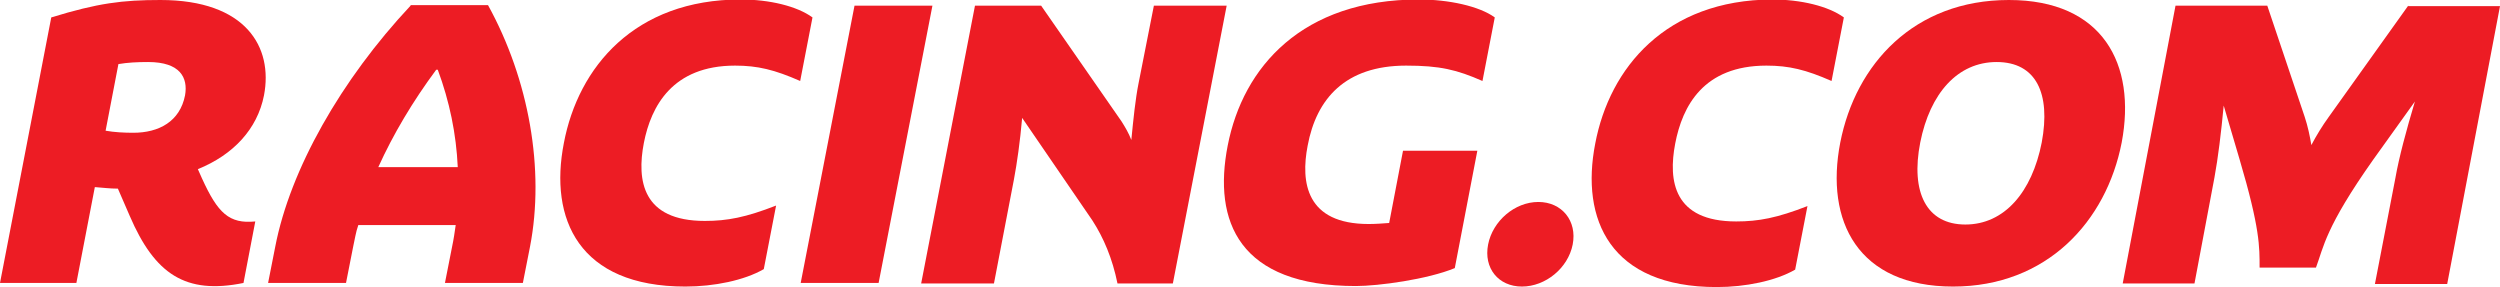
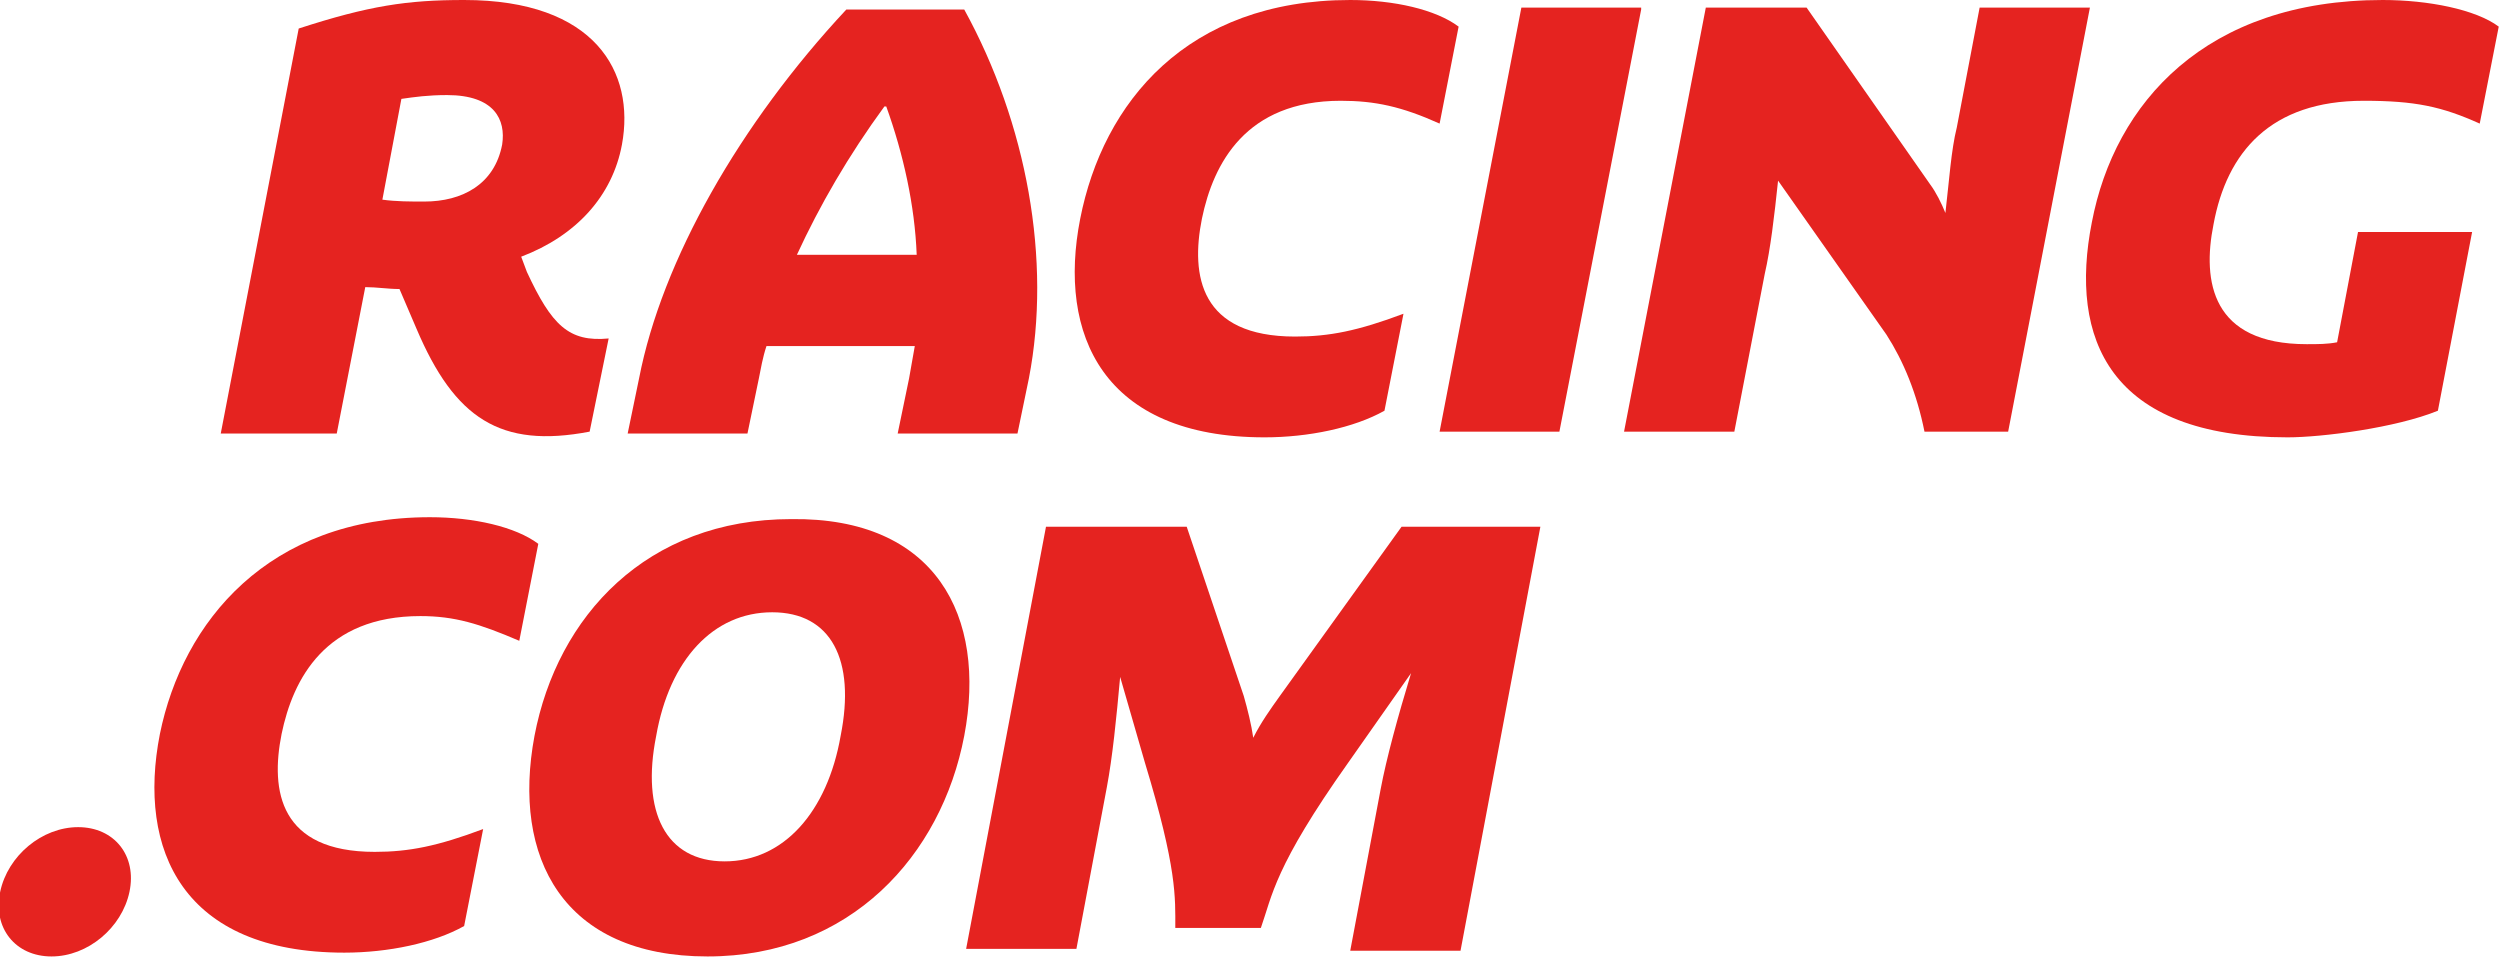
- <svg xmlns="http://www.w3.org/2000/svg" version="1.1" id="Layer_1" x="0px" y="0px" viewBox="0 0 487.7 55.9" style="enable-background:new 0 0 487.7 55.9;" xml:space="preserve">
-   <defs id="defs27" />
-   <g id="g3" style="fill:#ed1c24;fill-opacity:1">
-     <path d="M300.1,39.4c-4.6,0-8.9,3.7-9.8,8.3c-0.9,4.6,2,8.2,6.6,8.2c4.6,0,9-3.6,9.9-8.2C307.7,43.1,304.7,39.4,300.1,39.4z" id="path5" style="fill:#ed1c24;fill-opacity:1" />
-     <path d="M344.6,12.8c4.4,0,7.7,0.8,12.7,3l2.4-12.4c-3-2.2-8.4-3.5-14-3.5C325,0,314,13.2,311.2,28c-2.9,14.8,2.9,28,23.7,28c5.6,0,11.5-1.2,15.3-3.4l2.4-12.4c-5.9,2.3-9.5,3-13.9,3c-12.2,0-13.3-7.9-11.9-15.2C328.2,20.7,332.3,12.8,344.6,12.8z" id="path7" style="fill:#ed1c24;fill-opacity:1" />
-     <path d="M391.9,0C373.4,0,362,12.5,359,27.8c-3,15.4,3.5,28.1,22,28.1c18.3,0,29.9-12.7,32.9-28.1C416.8,12.5,410.2,0,391.9,0z M398.3,27.8c-1.9,9.7-7.3,16-14.9,16c-7.6,0-10.7-6.3-8.8-16c1.9-9.6,7.3-15.7,14.9-15.7C397.2,12.1,400.1,18.2,398.3,27.8z" id="path9" style="fill:#ed1c24;fill-opacity:1" />
-     <path d="M469.8,1.1l-15.5,21.7c-1.3,1.8-2.4,3.6-3.4,5.5c-0.3-1.8-0.7-3.7-1.3-5.5l-7.3-21.7h-17.9l-10.3,54.2h14l3.9-20.7c0.7-3.8,1.3-8.7,1.8-14l3.1,10.5c4,13.5,3.9,17.1,3.9,21.1h11c1.5-4,1.8-7.8,11.2-21.1l8.1-11.3c-1.7,5.7-3.1,10.9-3.8,14.9l-4,20.7h14.1l10.3-54.2H469.8z" id="path11" style="fill:#ed1c24;fill-opacity:1" />
-     <path d="M80.1,1.1C66.5,15.6,56.6,33.1,53.7,48.1l-1.4,7.1h15.2l1.4-7.1c0.3-1.3,0.5-2.8,1-4.2h19c-0.2,1.4-0.4,2.8-0.7,4.2l-1.4,7.1h15.2l1.4-7.1c2.9-15-0.2-32.6-8.2-47.1H80.1z M73.8,32.6c2.9-6.4,6.7-12.8,11.3-19h0.3c2.3,6.2,3.6,12.5,3.9,19H73.8z" id="path13" style="fill:#ed1c24;fill-opacity:1" />
-     <path d="M31.3,0c-7.4,0-12.2,0.6-21.3,3.4L0,55.2h14.9l3.6-18.7c1.5,0.1,2.9,0.3,4.5,0.3l2.3,5.3c4.9,11.4,10.9,15.4,22.2,13.1l2.3-12c-5.1,0.5-7.3-1.6-10.4-8.4L38.6,33c6.9-2.8,11.6-7.8,12.9-14.4C53.3,9.2,48,0,31.3,0zM36.1,18.6c-1,5.1-5.1,7.3-10.1,7.3c-1.8,0-3.7-0.1-5.4-0.4l2.5-13c1.8-0.3,3.6-0.4,5.8-0.4C35.2,12.1,36.7,15.2,36.1,18.6z" id="path15" style="fill:#ed1c24;fill-opacity:1" />
-     <path d="M225.1,1.1l-3,15.2c-0.6,3-1,6.9-1.4,11c-0.5-1.3-1.2-2.5-1.9-3.6L203.1,1.1h-12.9l-10.5,54.2h14.2l3.9-20.3c0.6-3.2,1.2-7.4,1.6-12l13.7,20c2.2,3.4,3.9,7.4,4.9,12.3h10.8l10.5-54.2H225.1z" id="path17" style="fill:#ed1c24;fill-opacity:1" />
-     <path d="M143.4,12.8c4.4,0,7.7,0.8,12.7,3l2.4-12.4c-3-2.2-8.4-3.5-14-3.5c-20.7,0-31.7,13.2-34.5,28c-2.9,14.8,2.9,28,23.7,28c5.6,0,11.5-1.2,15.3-3.4l2.4-12.4c-5.9,2.3-9.5,3-13.9,3c-12.2,0-13.3-7.9-11.9-15.2C127,20.7,131.2,12.8,143.4,12.8z" id="path19" style="fill:#ed1c24;fill-opacity:1" />
-     <path d="M274.3,12.8c6.6,0,9.9,0.8,14.9,3l2.4-12.4c-3-2.2-9-3.5-14.8-3.5c-22.7,0-34.3,13.1-37.3,28.5c-2.9,14.8,2.2,27.4,25,27.4c4.4,0,14-1.3,19.3-3.5l4.4-22.9h-14.5l-2.7,14.1c-1.3,0.1-2.7,0.2-4,0.2c-12.2,0-13.3-8.1-11.9-15.3C256.8,19.3,262.4,12.8,274.3,12.8z" id="path21" style="fill:#ed1c24;fill-opacity:1" />
-     <polygon points="166.7,1.1 156.2,55.2 171.4,55.2 181.9,1.1" id="polygon23" style="fill:#ed1c24;fill-opacity:1" />
+ <svg xmlns="http://www.w3.org/2000/svg" version="1.1" id="Layer_1" x="0px" y="0px" viewBox="0 0 129.461 50.3" xml:space="preserve" width="93.745" height="35.865">
+   <defs id="defs29" />
+   <style type="text/css" id="style2">
+ 	.st0{fill:#E52320;}
+ </style>
+   <g id="g24" transform="translate(-4.998142,-2.7)">
+     <path class="st0" d="m 28.4,2.7 c 6.9,0 9,3.8 8.3,7.6 -0.5,2.7 -2.4,4.8 -5.3,5.9 l 0.3,0.8 c 1.3,2.8 2.2,3.7 4.3,3.5 l -1,4.9 C 30.3,26.3 27.9,24.7 25.9,20 L 25,17.9 c -0.6,0 -1.2,-0.1 -1.8,-0.1 l -1.5,7.7 H 15.6 L 19.7,4.2 C 23.4,3 25.4,2.7 28.4,2.7 Z m -3.3,5.2 -1,5.3 c 0.7,0.1 1.5,0.1 2.2,0.1 2,0 3.7,-0.9 4.1,-3 C 30.6,9 30,7.7 27.5,7.7 c -1,0 -1.7,0.1 -2.4,0.2 z" id="path4" style="fill:#e52320" />
+     <path class="st0" d="m 54.7,3.2 c 3.3,6 4.6,13.2 3.4,19.4 l -0.6,2.9 h -6.3 l 0.6,-2.9 C 51.9,22 52,21.5 52.1,20.9 h -7.8 c -0.2,0.6 -0.3,1.2 -0.4,1.7 l -0.6,2.9 H 37 l 0.6,-2.9 C 38.8,16.4 42.9,9.2 48.5,3.2 Z m -8.8,12.9 h 6.3 C 52.1,13.5 51.5,10.8 50.6,8.3 h -0.1 c -1.9,2.6 -3.4,5.2 -4.6,7.8 z" id="path6" style="fill:#e52320" />
+     <path class="st0" d="m 75,2.7 c 2.3,0 4.5,0.5 5.7,1.4 l -1,5.1 C 77.7,8.3 76.3,8 74.5,8 c -5,0 -6.7,3.3 -7.3,6.2 -0.6,3 -0.1,6.2 4.9,6.2 1.8,0 3.3,-0.3 5.7,-1.2 l -1,5.1 c -1.6,0.9 -4,1.4 -6.3,1.4 C 62,25.7 59.6,20.3 60.8,14.2 62,8.1 66.4,2.7 75,2.7 Z" id="path8" style="fill:#e52320" />
+     <path class="st0" d="M 90.3,3.2 86,25.4 H 79.7 L 84,3.1 h 6.3 z" id="path10" style="fill:#e52320" />
+     <path class="st0" d="m 97.5,12.2 c -0.2,1.9 -0.4,3.6 -0.7,4.9 l -1.6,8.3 H 89.4 L 93.7,3.1 H 99 l 6.5,9.3 c 0.3,0.4 0.6,1 0.8,1.5 0.2,-1.7 0.3,-3.3 0.6,-4.5 l 1.2,-6.3 h 5.8 l -4.3,22.3 h -4.4 c -0.4,-2 -1.1,-3.7 -2,-5.1 z" id="path12" style="fill:#e52320" />
+     <path class="st0" d="m 134,14.9 -1.8,9.4 c -2.2,0.9 -6.1,1.4 -7.9,1.4 -9.4,0 -11.5,-5.2 -10.3,-11.3 1.2,-6.3 6,-11.7 15.3,-11.7 2.4,0 4.9,0.5 6.1,1.4 l -1,5.1 C 132.4,8.3 131,8 128.3,8 c -4.9,0 -7.2,2.7 -7.9,6.5 -0.6,3 -0.1,6.3 4.9,6.3 0.6,0 1.1,0 1.6,-0.1 l 1.1,-5.8 z" id="path14" style="fill:#e52320" />
+     <path class="st0" d="m 8.1,46.2 c 1.9,0 3.1,1.5 2.7,3.4 C 10.4,51.5 8.6,53 6.7,53 4.8,53 3.6,51.5 4,49.6 4.4,47.7 6.2,46.2 8.1,46.2 Z" id="path16" style="fill:#e52320" />
+     <path class="st0" d="m 26.6,29.9 c 2.3,0 4.5,0.5 5.7,1.4 l -1,5.1 c -2.1,-0.9 -3.4,-1.3 -5.2,-1.3 -5,0 -6.7,3.3 -7.3,6.2 -0.6,3 -0.1,6.2 4.9,6.2 1.8,0 3.3,-0.3 5.7,-1.2 l -1,5.1 c -1.6,0.9 -4,1.4 -6.3,1.4 -8.5,0 -10.9,-5.4 -9.7,-11.5 1.2,-5.9 5.7,-11.4 14.2,-11.4 z" id="path18" style="fill:#e52320" />
+     <path class="st0" d="M 54.7,41.4 C 53.5,47.7 48.7,53 41.2,53 33.6,53 30.9,47.8 32.1,41.4 33.3,35.1 38,30 45.6,30 c 7.6,-0.1 10.3,5.1 9.1,11.4 z M 42.1,48 c 3.1,0 5.4,-2.6 6.1,-6.6 0.8,-4 -0.5,-6.5 -3.6,-6.5 -3.1,0 -5.4,2.5 -6.1,6.5 -0.8,4 0.5,6.6 3.6,6.6 z" id="path20" style="fill:#e52320" />
+     <path class="st0" d="m 62.9,38.3 c -0.2,2.2 -0.4,4.2 -0.7,5.8 l -1.6,8.5 H 54.8 L 59,30.4 h 7.4 l 3,8.9 c 0.2,0.7 0.4,1.5 0.5,2.2 0.4,-0.8 0.9,-1.5 1.4,-2.2 l 6.4,-8.9 H 85 L 80.8,52.7 H 75 l 1.6,-8.5 c 0.3,-1.6 0.9,-3.8 1.6,-6.1 l -3.3,4.7 c -3.9,5.5 -4,7 -4.6,8.7 h -4.5 c 0,-1.6 0.1,-3.1 -1.6,-8.7 z" id="path22" style="fill:#e52320" />
  </g>
</svg>
